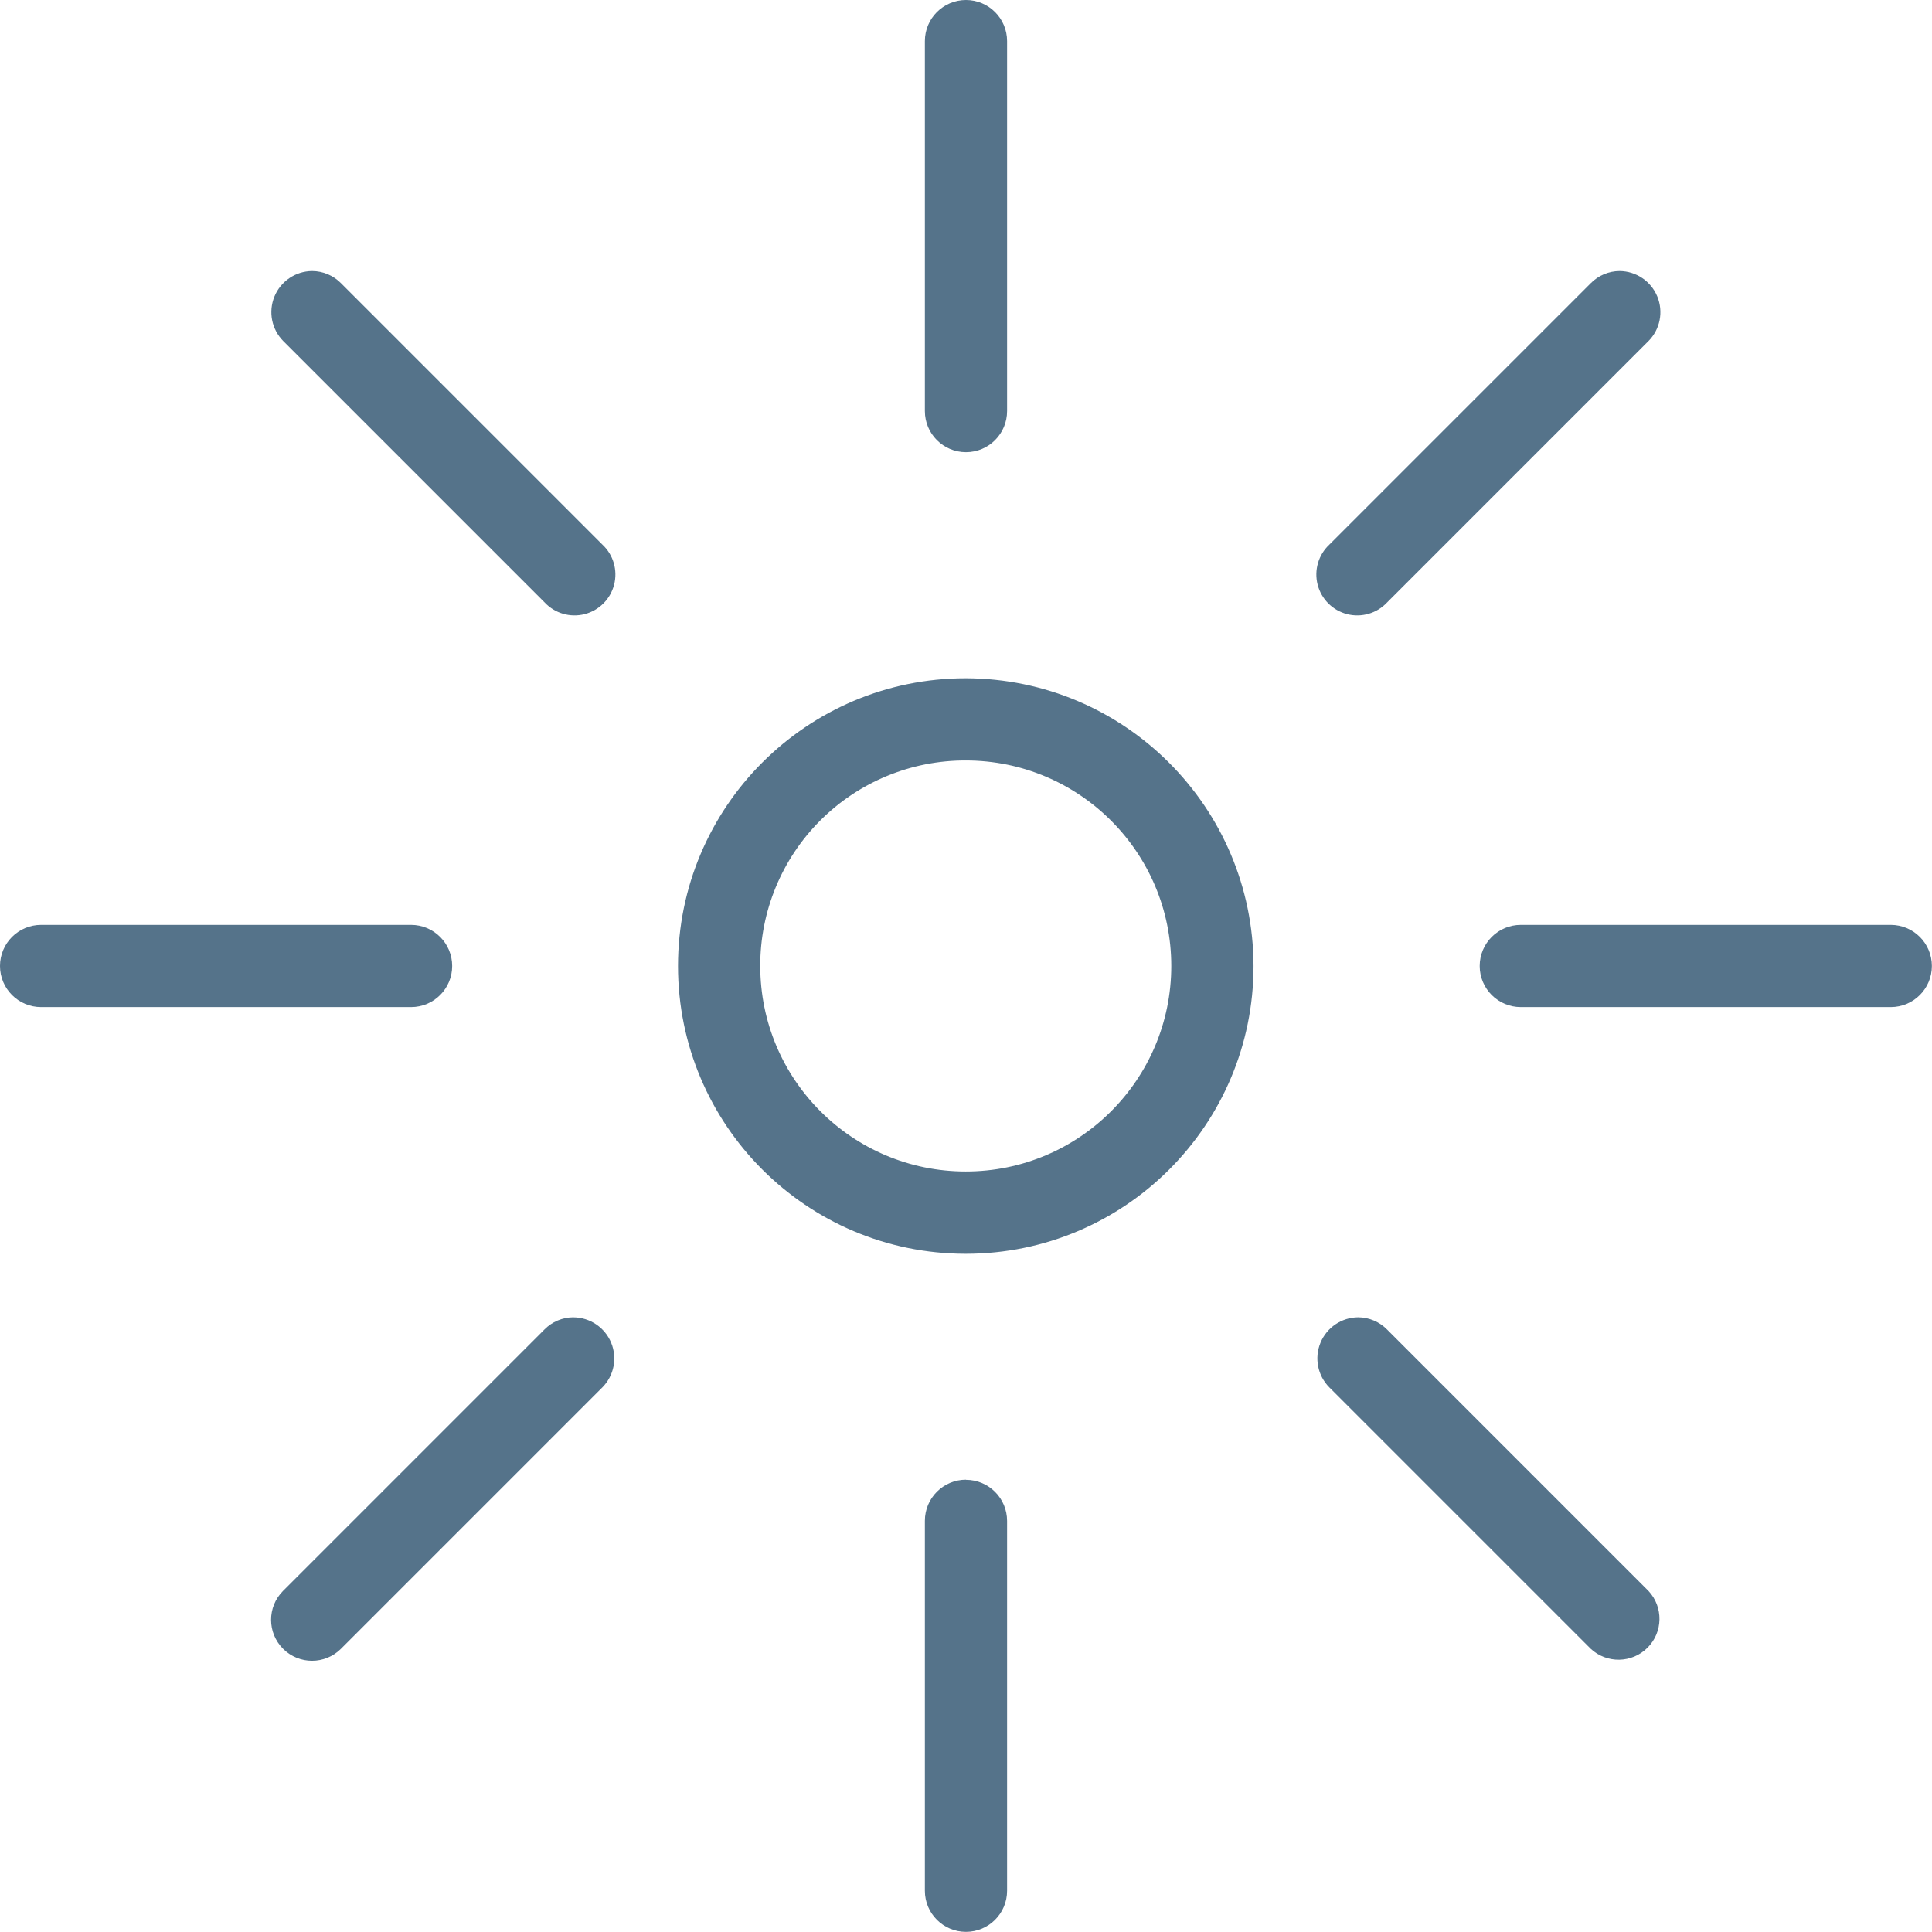
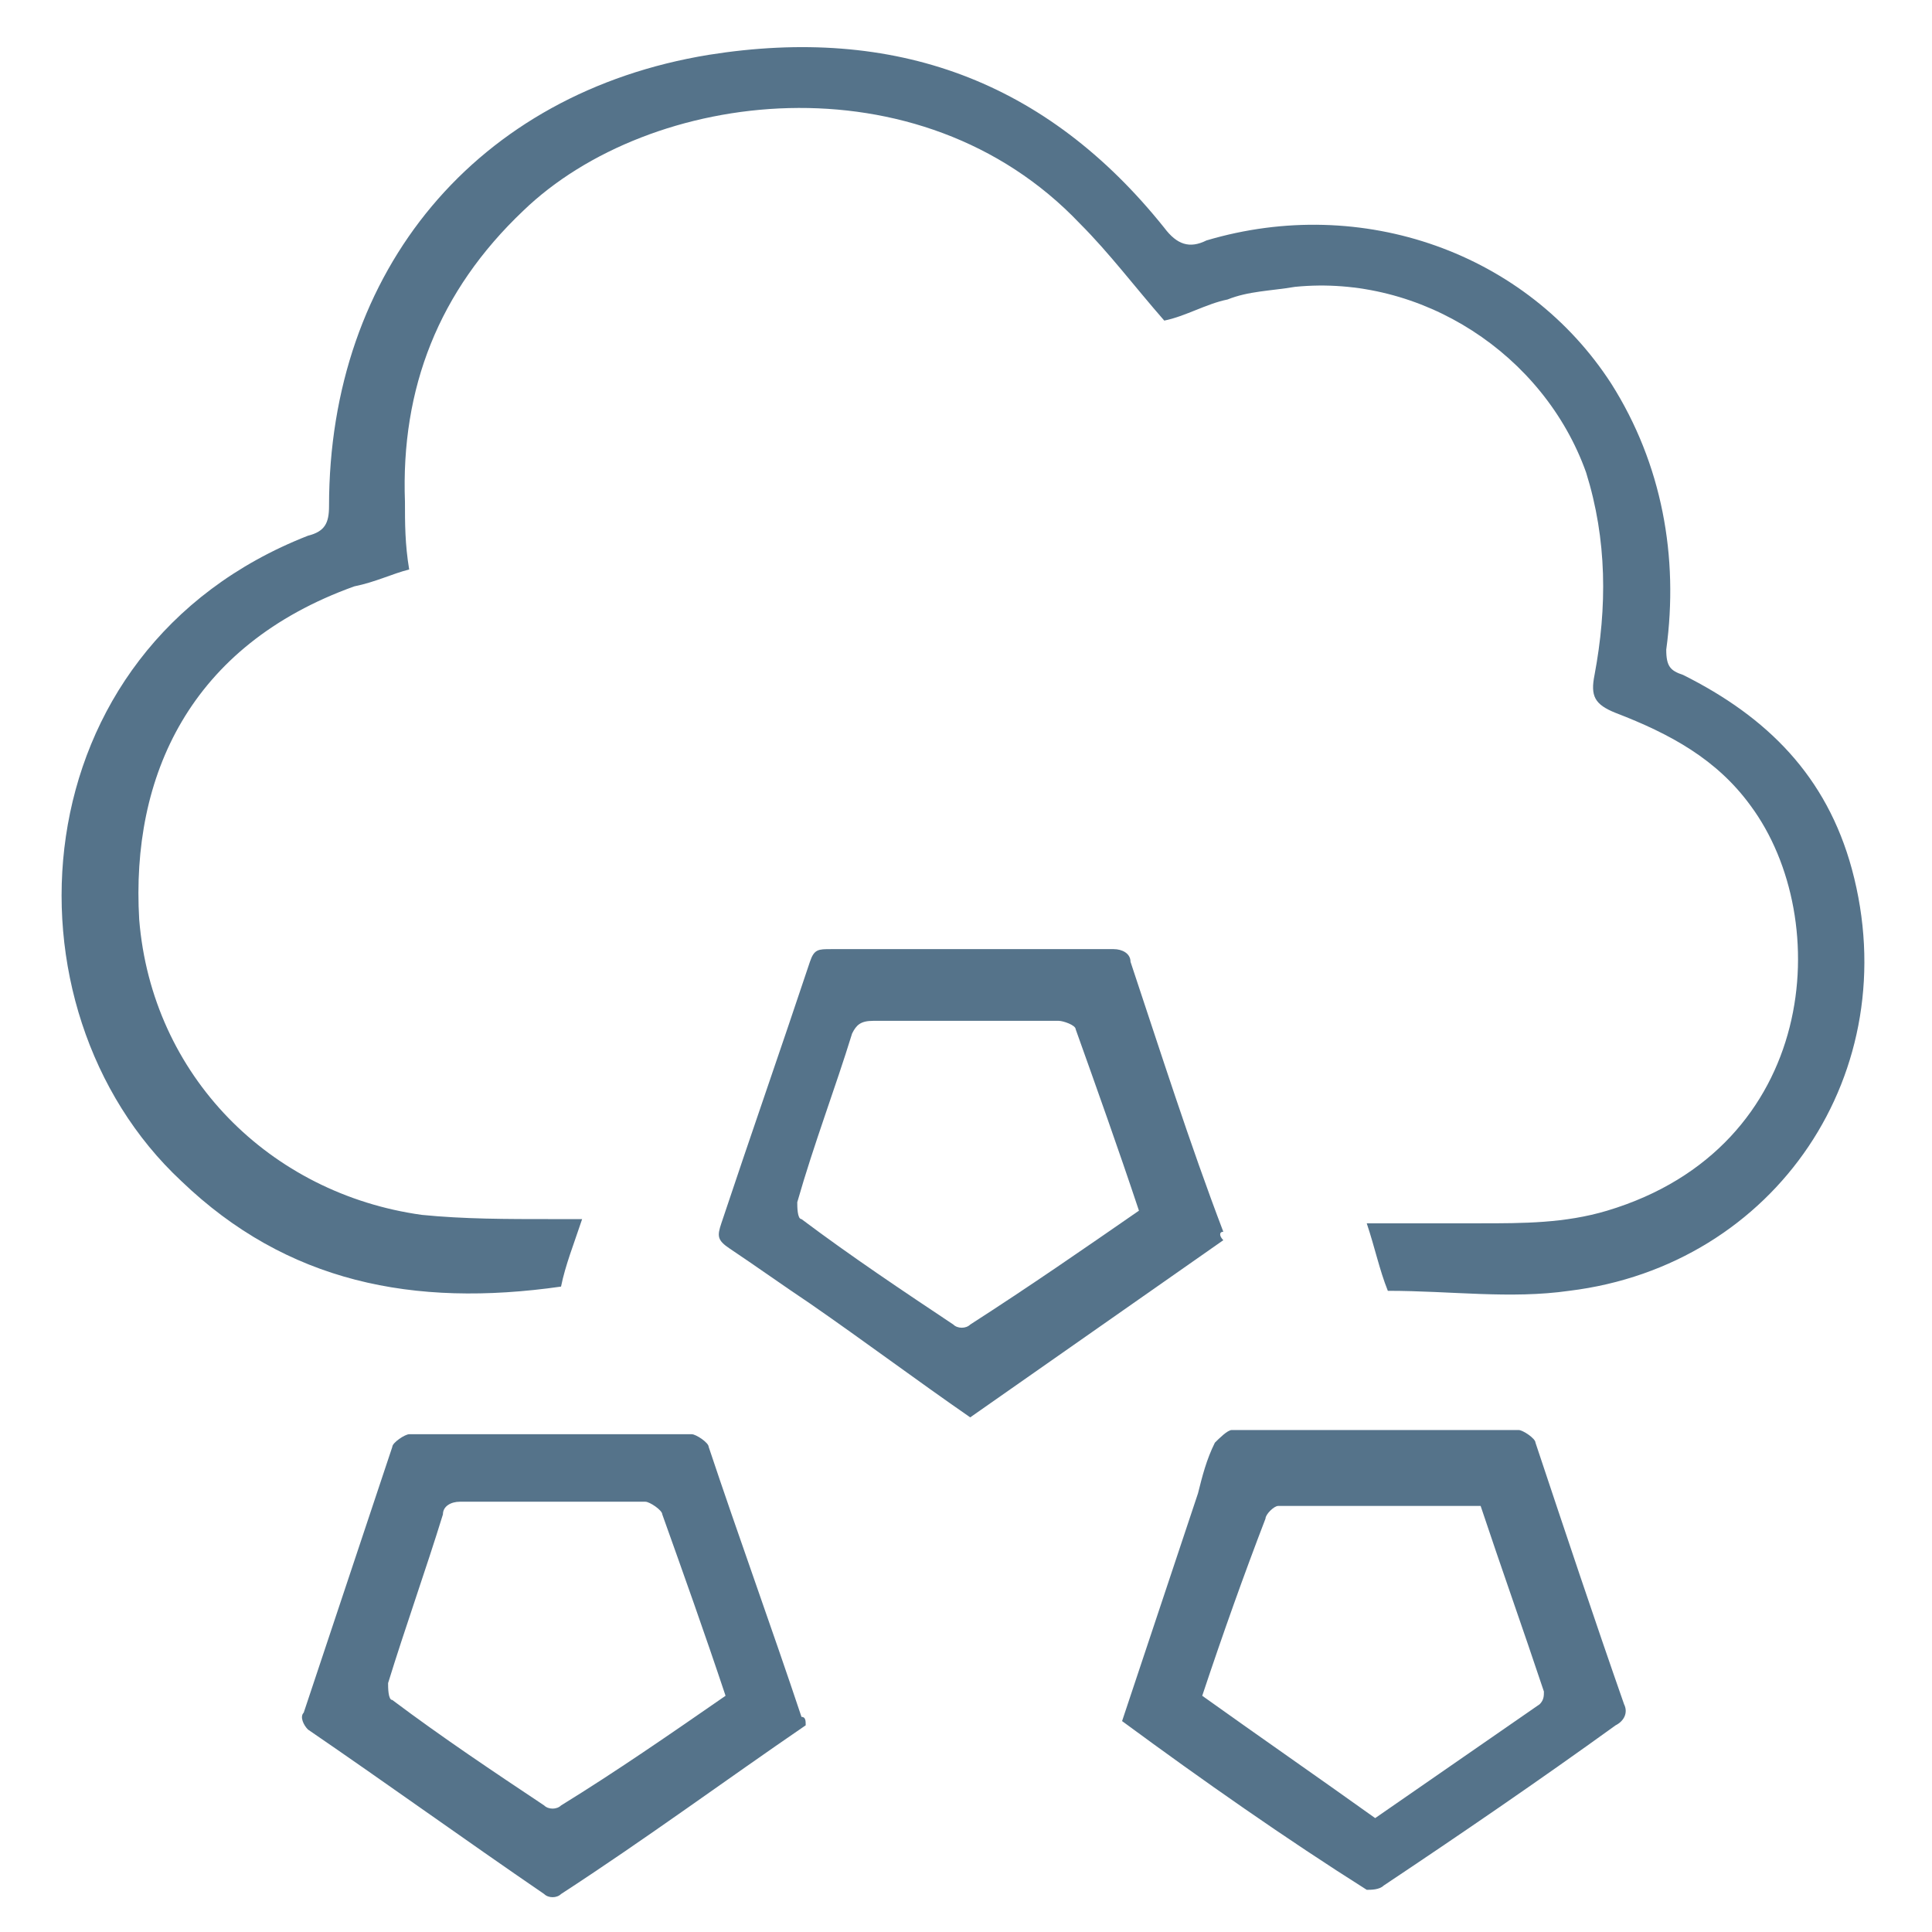
- <svg xmlns="http://www.w3.org/2000/svg" width="45.828" height="45.829" viewBox="0 0 45.828 45.829">
-   <defs>
-     <clipPath id="clip-path">
-       <rect id="Rectangle_56" data-name="Rectangle 56" width="45.828" height="45.829" fill="#55738a" />
-     </clipPath>
-   </defs>
-   <g id="Group_74" data-name="Group 74" transform="translate(0 -2)">
-     <g id="Group_73" data-name="Group 73" transform="translate(0 2)" clip-path="url(#clip-path)">
-       <path id="Path_70" data-name="Path 70" d="M22.914,0a.975.975,0,0,0-.975.975V9.751a.975.975,0,0,0,1.95,0V.975A.975.975,0,0,0,22.914,0M7.4,6.429A.975.975,0,0,0,6.719,8.09l6.2,6.2a.97.97,0,1,0,1.371-1.371l-6.2-6.2a.967.967,0,0,0-.686-.29Zm31.019,0a.968.968,0,0,0-.686.29l-6.2,6.2a.97.97,0,1,0,1.371,1.371l6.2-6.2a.975.975,0,0,0-.686-1.661Zm-15.51,9.66a6.826,6.826,0,1,0,6.826,6.826,6.84,6.84,0,0,0-6.826-6.826m0,1.95a4.875,4.875,0,1,1-4.875,4.875,4.861,4.861,0,0,1,4.875-4.875M.975,21.939a.975.975,0,1,0,0,1.95H9.751a.975.975,0,0,0,0-1.95Zm35.1,0a.975.975,0,1,0,0,1.95h8.776a.975.975,0,1,0,0-1.95ZM13.6,31.248a.967.967,0,0,0-.686.29l-6.2,6.2A.97.97,0,0,0,8.089,39.11l6.2-6.2a.975.975,0,0,0-.686-1.661Zm18.618,0a.975.975,0,0,0-.686,1.661l6.2,6.2a.97.97,0,0,0,1.371-1.371l-6.2-6.2a.968.968,0,0,0-.686-.29ZM22.914,35.1a.975.975,0,0,0-.975.975v8.776a.975.975,0,1,0,1.95,0V36.078a.975.975,0,0,0-.975-.975" fill="#55738a" />
+ <svg xmlns="http://www.w3.org/2000/svg" version="1.1" id="Layer_1" x="0px" y="0px" viewBox="0 0 45.8 45.8" style="enable-background:new 0 0 45.8 45.8;" xml:space="preserve">
+   <style type="text/css">
+ 	.st0{fill:#55738A;}
+ </style>
+   <g id="u7B2FZ_00000090264739840309977990000004819008872494743207_">
+     <g>
+       <path class="st0" d="M32.9,30.6c-0.2-0.5-0.3-1-0.5-1.6c0.9,0,1.8,0,2.7,0c1,0,2,0,3-0.3c5-1.5,5.4-6.9,3.4-9.6    c-0.8-1.1-1.9-1.7-3.2-2.2c-0.5-0.2-0.6-0.4-0.5-0.9c0.3-1.6,0.3-3.2-0.2-4.8c-1-2.8-3.9-4.7-6.9-4.4c-0.6,0.1-1.1,0.1-1.6,0.3    c-0.5,0.1-1,0.4-1.5,0.5c-0.7-0.8-1.3-1.6-2-2.3c-3.8-4-10.2-3.2-13.2-0.3c-2,1.9-2.9,4.2-2.8,6.9c0,0.5,0,1,0.1,1.6    c-0.4,0.1-0.8,0.3-1.3,0.4c-3.9,1.4-5.3,4.5-5.1,7.9c0.3,3.7,3.1,6.5,6.7,7c1,0.1,2,0.1,3.1,0.1c0.2,0,0.4,0,0.7,0    c-0.2,0.6-0.4,1.1-0.5,1.6C9.8,31,6.8,30.4,4.3,28c-4.4-4.1-3.9-12.6,3-15.3c0.4-0.1,0.5-0.3,0.5-0.7c0-5.6,3.5-9.8,9-10.7    c4.4-0.7,8,0.6,10.8,4.1c0.3,0.4,0.6,0.5,1,0.3c3.7-1.1,7.6,0.3,9.6,3.4c1.2,1.9,1.6,4.1,1.3,6.3c0,0.4,0.1,0.5,0.4,0.6    c2,1,3.4,2.4,4,4.6c1.3,4.8-1.8,9.4-6.7,10C35.8,30.8,34.4,30.6,32.9,30.6z" />
+       <path class="st0" d="M29,29.4c-2,1.4-4,2.8-6,4.2c-1.3-0.9-2.5-1.8-3.8-2.7c-0.6-0.4-1.3-0.9-1.9-1.3C17,29.4,17,29.3,17.1,29    c0.7-2.1,1.4-4.1,2.1-6.2c0.1-0.3,0.2-0.3,0.5-0.3c2.2,0,4.5,0,6.7,0c0.2,0,0.4,0.1,0.4,0.3c0.7,2.1,1.4,4.3,2.2,6.4    C28.9,29.2,28.9,29.3,29,29.4z M27,28.7c-0.5-1.5-1-2.9-1.5-4.3c0-0.1-0.3-0.2-0.4-0.2c-1.5,0-2.9,0-4.4,0c-0.3,0-0.4,0.1-0.5,0.3    c-0.4,1.3-0.9,2.6-1.3,4c0,0.1,0,0.4,0.1,0.4c1.2,0.9,2.4,1.7,3.6,2.5c0.1,0.1,0.3,0.1,0.4,0C24.4,30.5,25.7,29.6,27,28.7z" />
+       <path class="st0" d="M19.1,40.9c-1.9,1.3-3.8,2.7-5.8,4c-0.1,0.1-0.3,0.1-0.4,0C11,43.6,9.2,42.3,7.3,41c-0.1-0.1-0.2-0.3-0.1-0.4    c0.7-2.1,1.4-4.2,2.1-6.3c0-0.1,0.3-0.3,0.4-0.3c2.2,0,4.5,0,6.7,0c0.1,0,0.4,0.2,0.4,0.3c0.7,2.1,1.5,4.3,2.2,6.4    C19.1,40.7,19.1,40.8,19.1,40.9z M17.2,40.2c-0.5-1.5-1-2.9-1.5-4.3c0-0.1-0.3-0.3-0.4-0.3c-1.5,0-2.9,0-4.4,0    c-0.2,0-0.4,0.1-0.4,0.3c-0.4,1.3-0.9,2.7-1.3,4c0,0.1,0,0.4,0.1,0.4c1.2,0.9,2.4,1.7,3.6,2.5c0.1,0.1,0.3,0.1,0.4,0    C14.6,42,15.9,41.1,17.2,40.2z" />
+       <path class="st0" d="M26.6,40.8c0.6-1.8,1.2-3.6,1.8-5.4c0.1-0.4,0.2-0.8,0.4-1.2c0.1-0.1,0.3-0.3,0.4-0.3c2.3,0,4.5,0,6.8,0    c0.1,0,0.4,0.2,0.4,0.3c0.7,2.1,1.4,4.2,2.1,6.2c0.1,0.2,0,0.4-0.2,0.5c-1.8,1.3-3.7,2.6-5.5,3.8c-0.1,0.1-0.3,0.1-0.4,0.1    C30.5,43.6,28.5,42.2,26.6,40.8z M28.5,40.2c1.4,1,2.7,1.9,4.1,2.9c1.3-0.9,2.6-1.8,3.9-2.7c0.1-0.1,0.1-0.2,0.1-0.3    c-0.5-1.5-1-2.9-1.5-4.4c-1.6,0-3.2,0-4.8,0c-0.1,0-0.3,0.2-0.3,0.3C29.5,37.3,29,38.7,28.5,40.2z" />
    </g>
  </g>
</svg>
